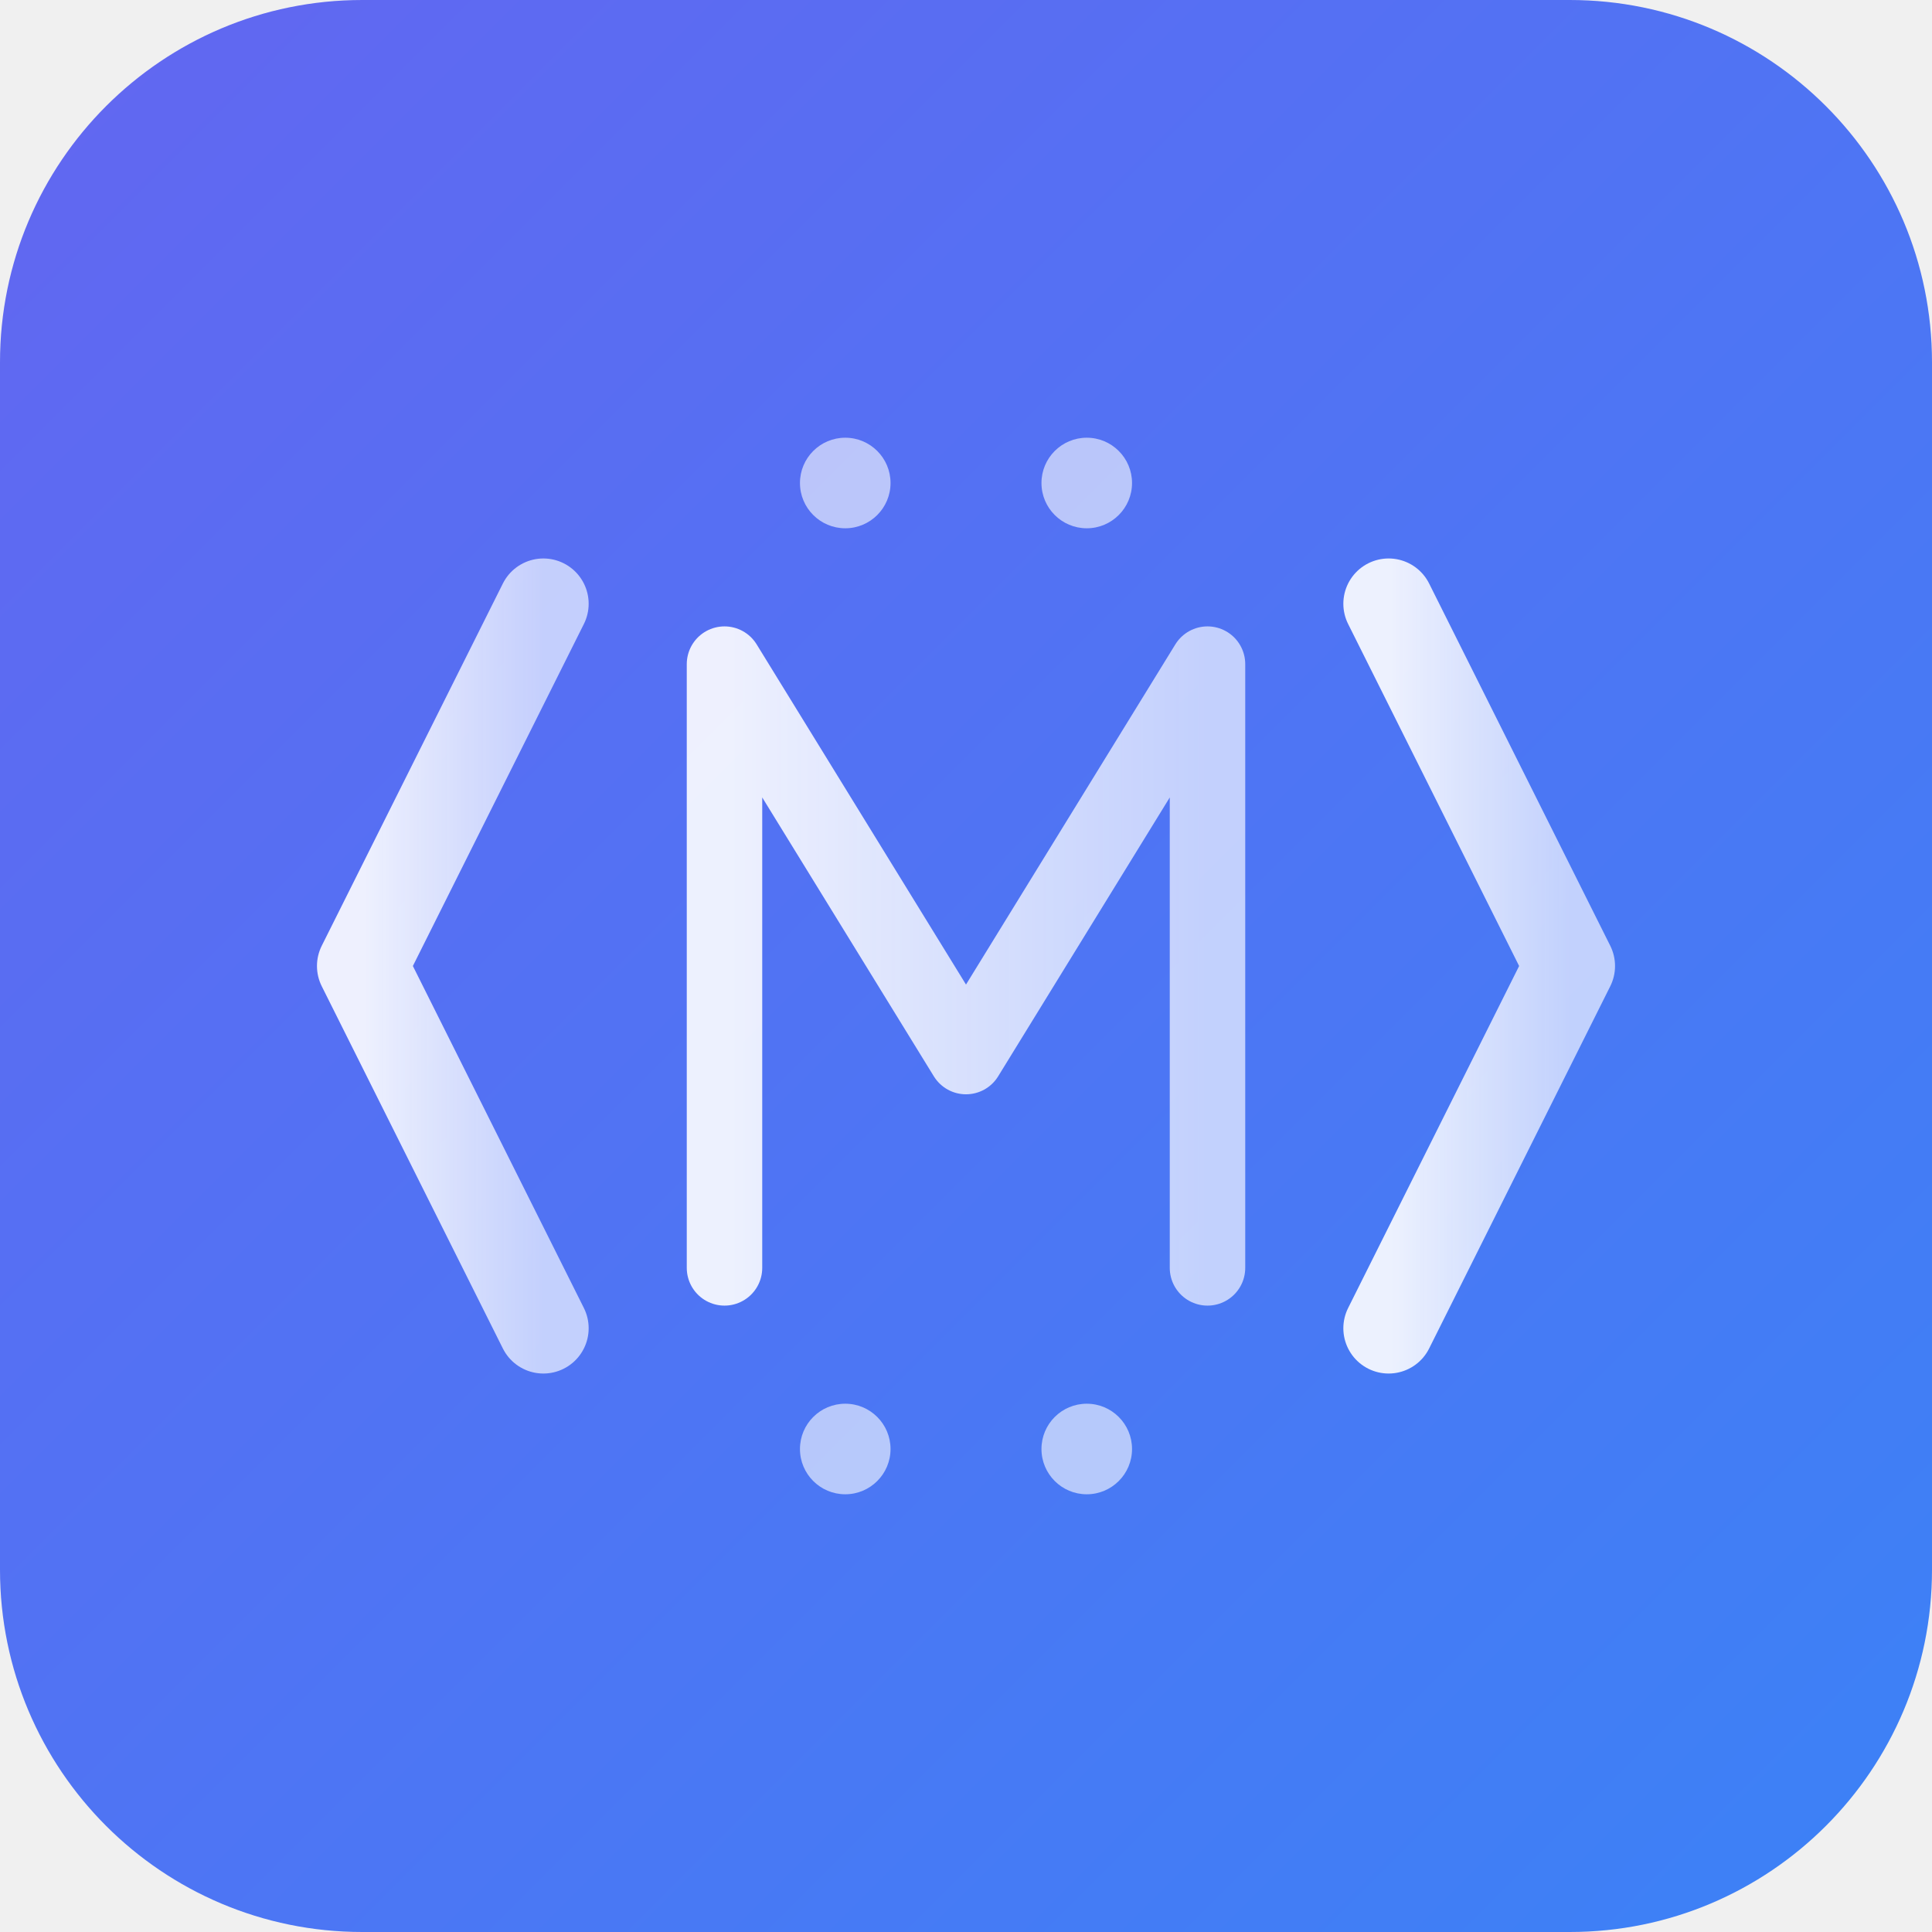
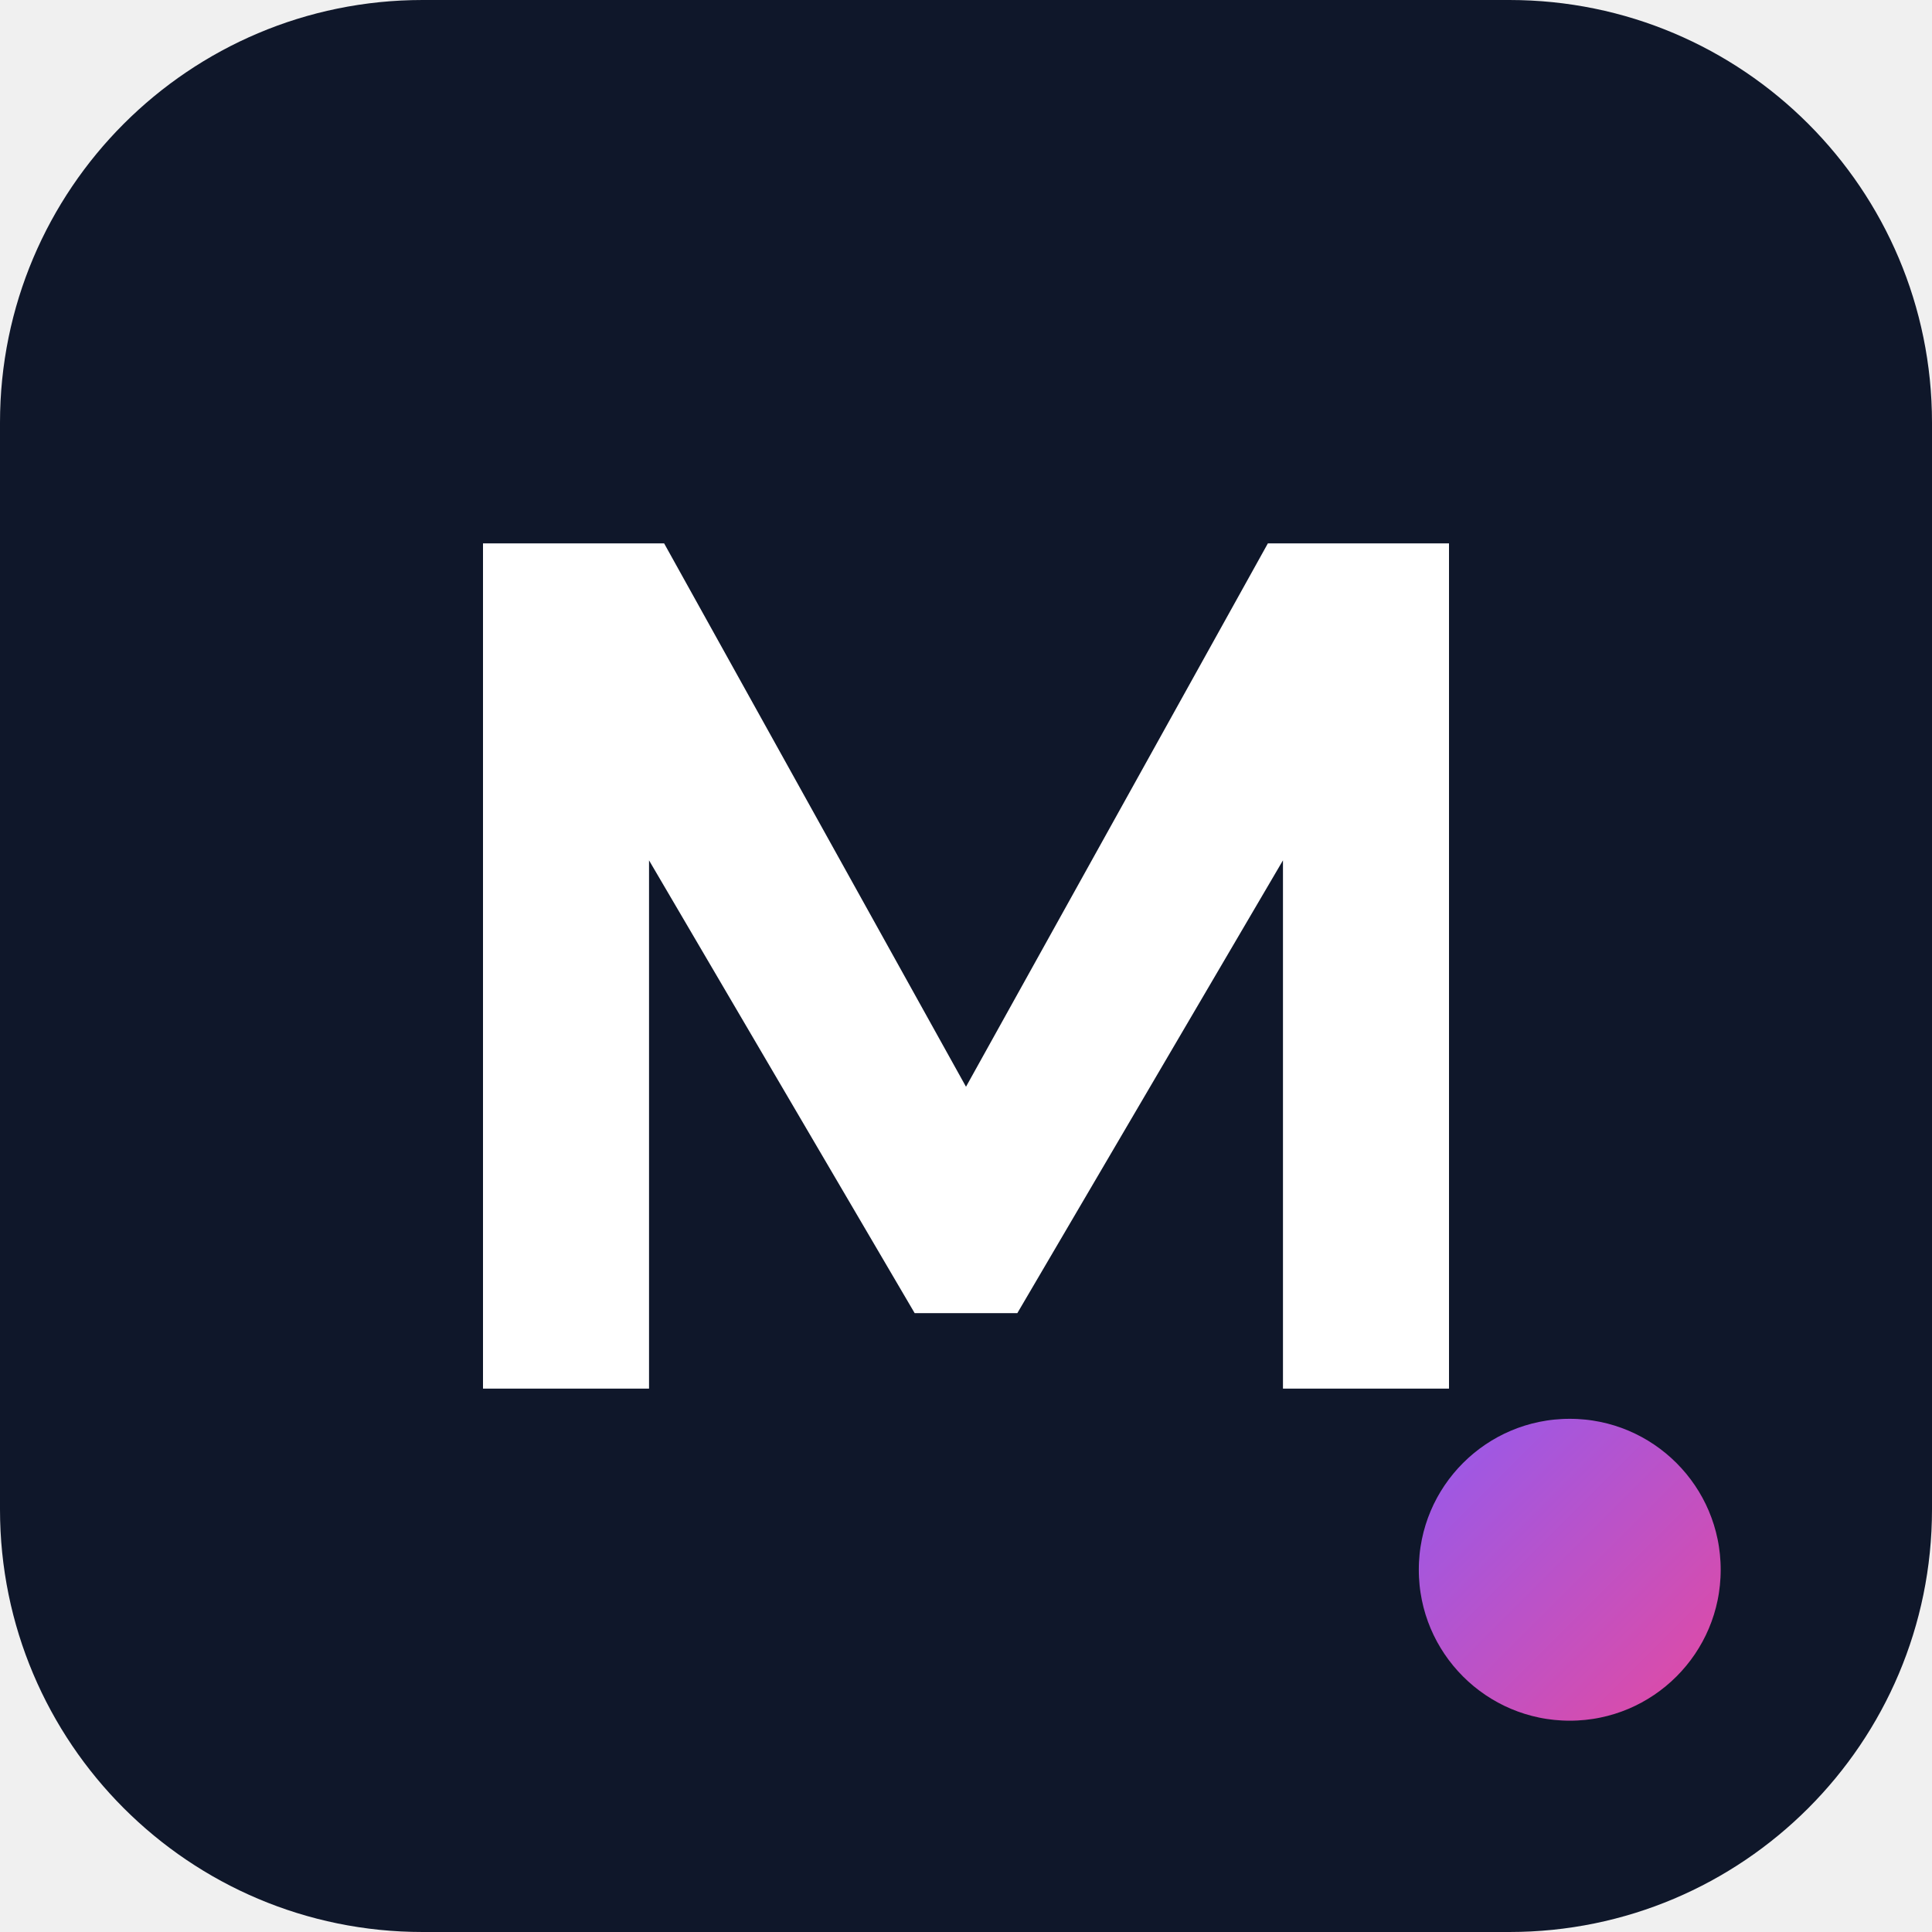
- <svg xmlns="http://www.w3.org/2000/svg" viewBox="0 0 64 64">
+ <svg xmlns="http://www.w3.org/2000/svg" viewBox="0 0 64 64" shape-rendering="geometricPrecision">
  <defs>
-     <linearGradient id="bgGradient" x1="0%" y1="0%" x2="100%" y2="100%">
-       <stop offset="0%" style="stop-color:#6366f1;stop-opacity:1" />
-       <stop offset="100%" style="stop-color:#3b82f6;stop-opacity:1" />
-     </linearGradient>
-     <linearGradient id="codeGradient" x1="0%" y1="0%" x2="100%" y2="0%">
-       <stop offset="0%" style="stop-color:#ffffff;stop-opacity:0.9" />
-       <stop offset="100%" style="stop-color:#e0e7ff;stop-opacity:0.8" />
+     <linearGradient id="dot" x1="0%" y1="0%" x2="100%" y2="100%">
+       <stop offset="0%" stop-color="#8b5cf6" />
+       <stop offset="100%" stop-color="#ec4899" />
    </linearGradient>
  </defs>
-   <rect width="64" height="64" rx="12" ry="12" fill="url(#bgGradient)" />
-   <path d="M18 20 L12 32 L18 44" stroke="url(#codeGradient)" stroke-width="3" fill="none" stroke-linecap="round" stroke-linejoin="round" />
-   <path d="M46 20 L52 32 L46 44" stroke="url(#codeGradient)" stroke-width="3" fill="none" stroke-linecap="round" stroke-linejoin="round" />
-   <path d="M24 22 L24 42 M24 22 L32 35 M32 35 L40 22 M40 22 L40 42" stroke="url(#codeGradient)" stroke-width="2.5" fill="none" stroke-linecap="round" stroke-linejoin="round" />
-   <circle cx="28" cy="16" r="1.5" fill="rgba(255,255,255,0.6)" />
-   <circle cx="36" cy="16" r="1.5" fill="rgba(255,255,255,0.6)" />
-   <circle cx="28" cy="48" r="1.5" fill="rgba(255,255,255,0.6)" />
-   <circle cx="36" cy="48" r="1.5" fill="rgba(255,255,255,0.6)" />
+   <rect width="64" height="64" rx="14" ry="14" fill="#0f172a" />
+   <path d="M16 46 V18 H22 L32 36 L42 18 H48 V46 H42.5 V28.5 L33.7 43.5 H30.3 L21.5 28.5 V46 Z" fill="#ffffff" />
+   <circle cx="52" cy="52" r="6" fill="url(#dot)" />
+   <circle cx="52" cy="52" r="6" fill="none" stroke="#0f172a" stroke-width="2" />
</svg>
